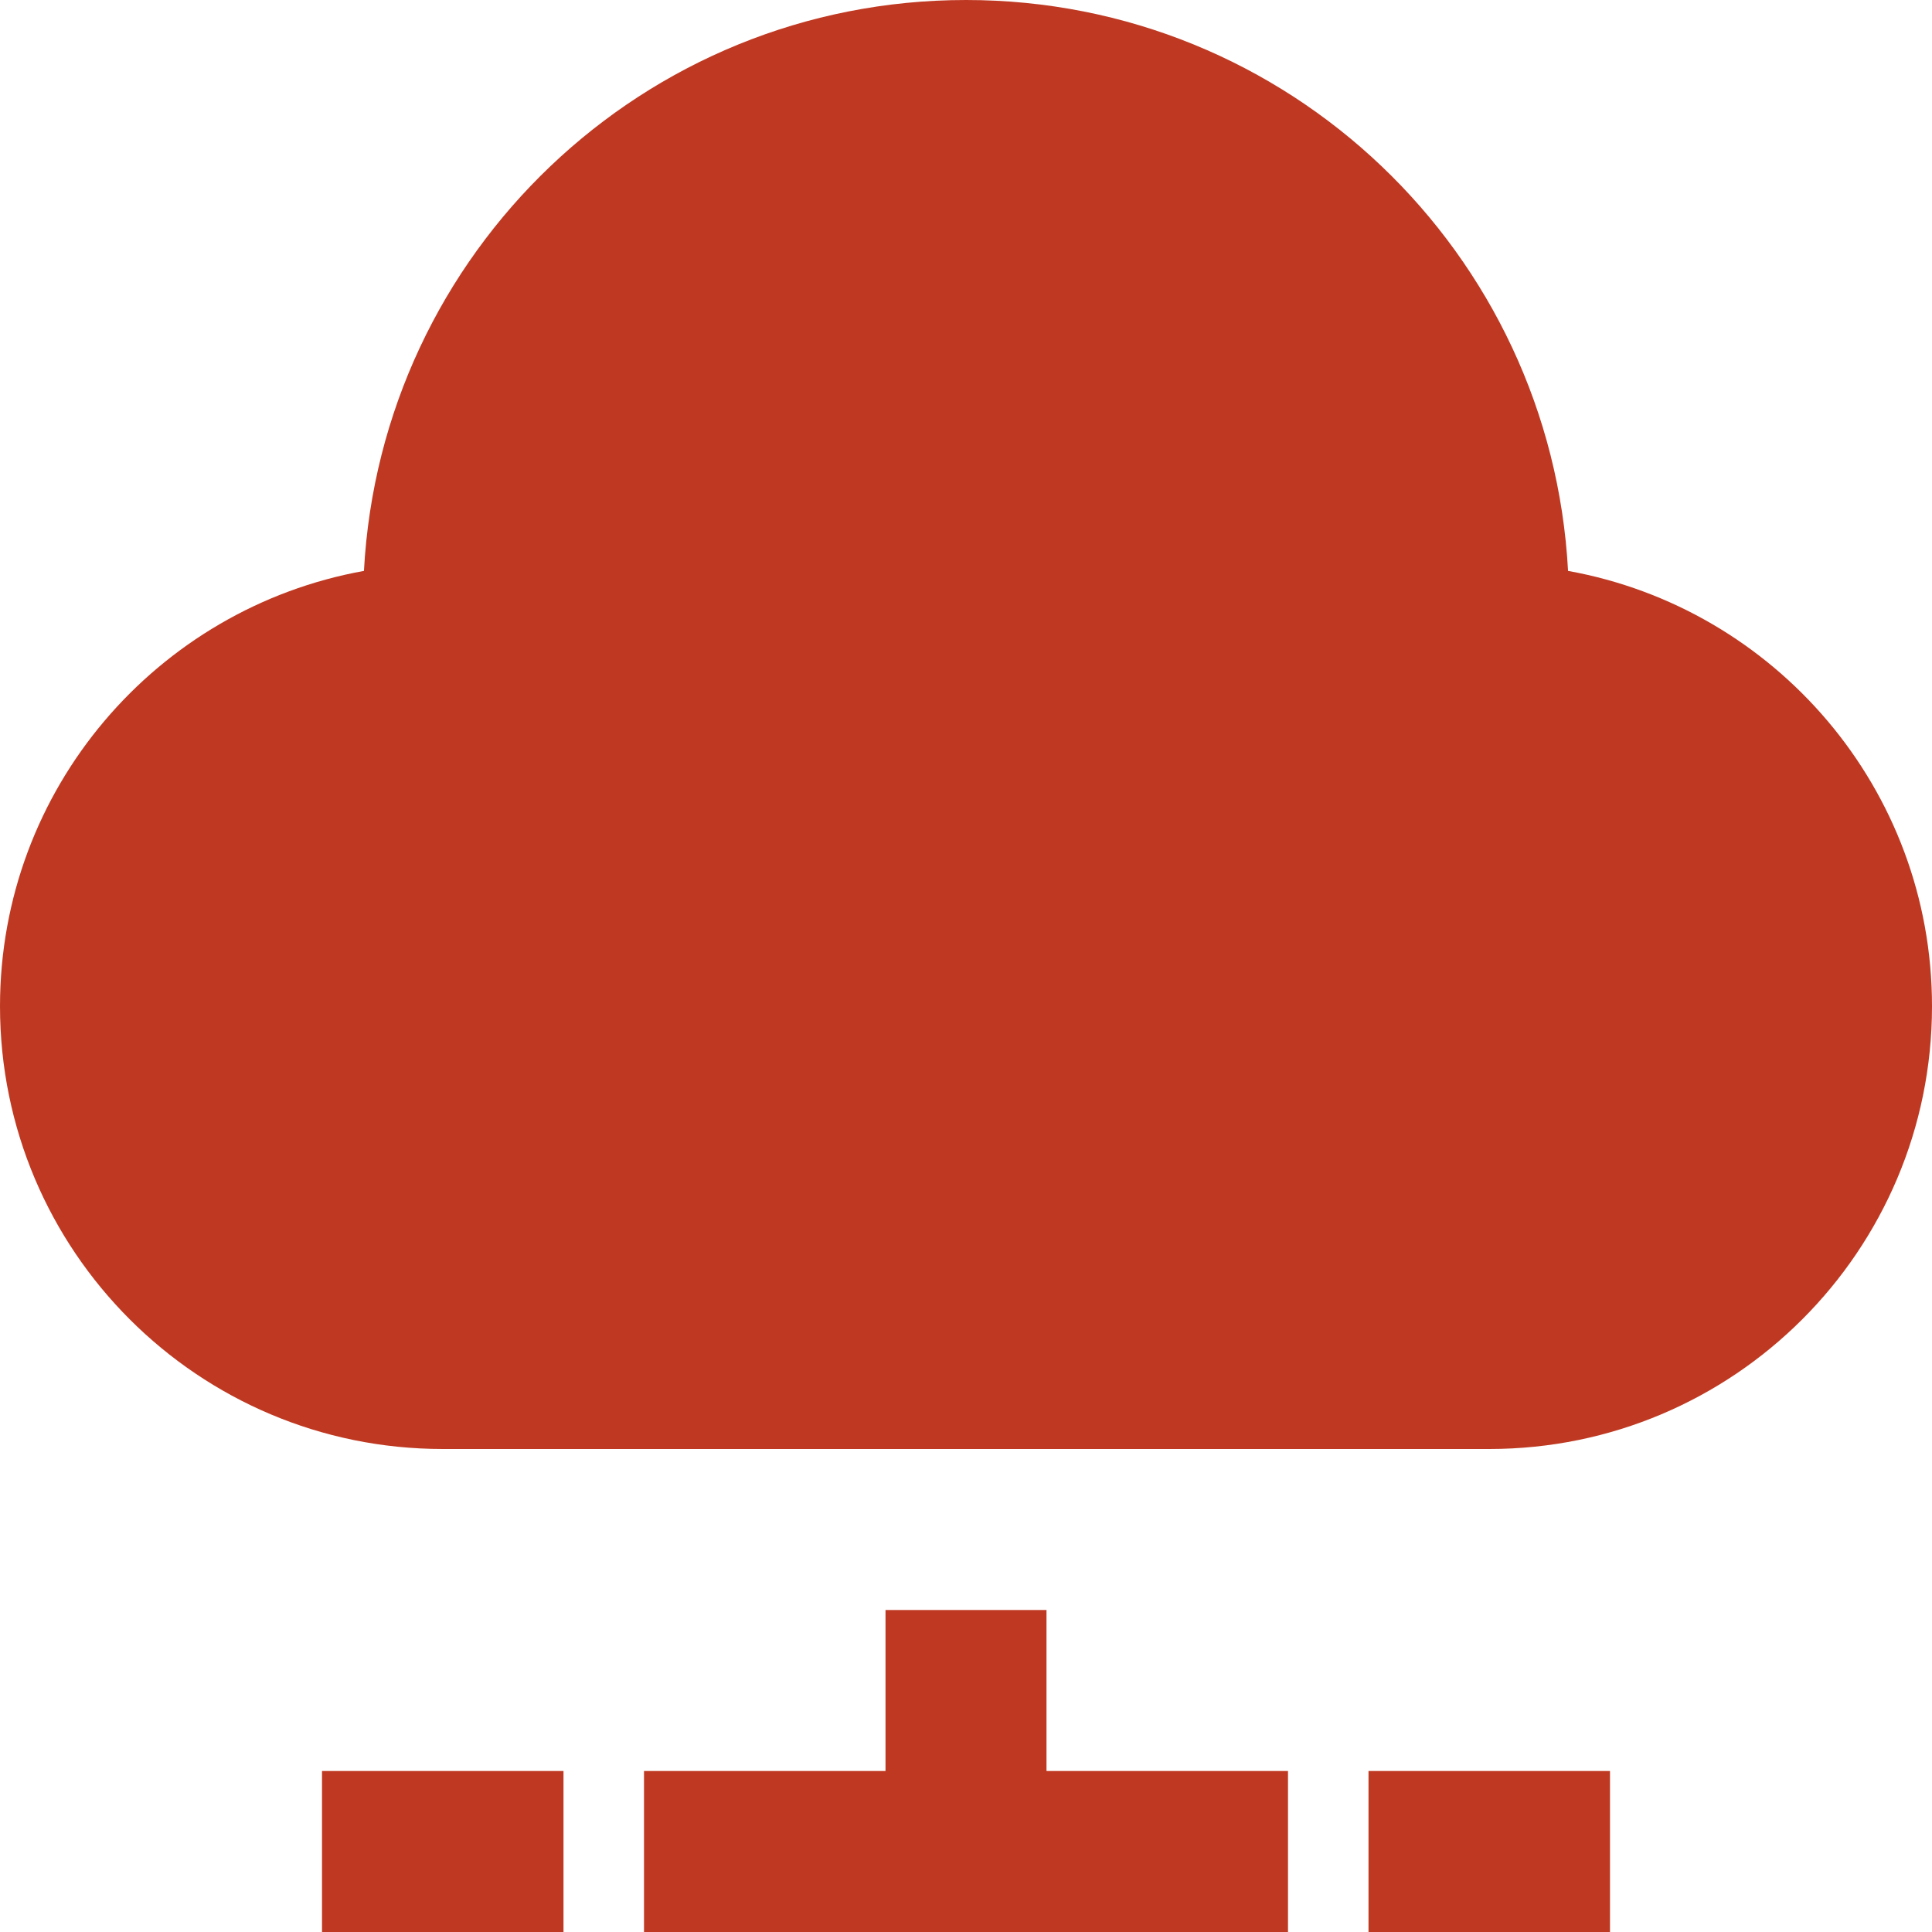
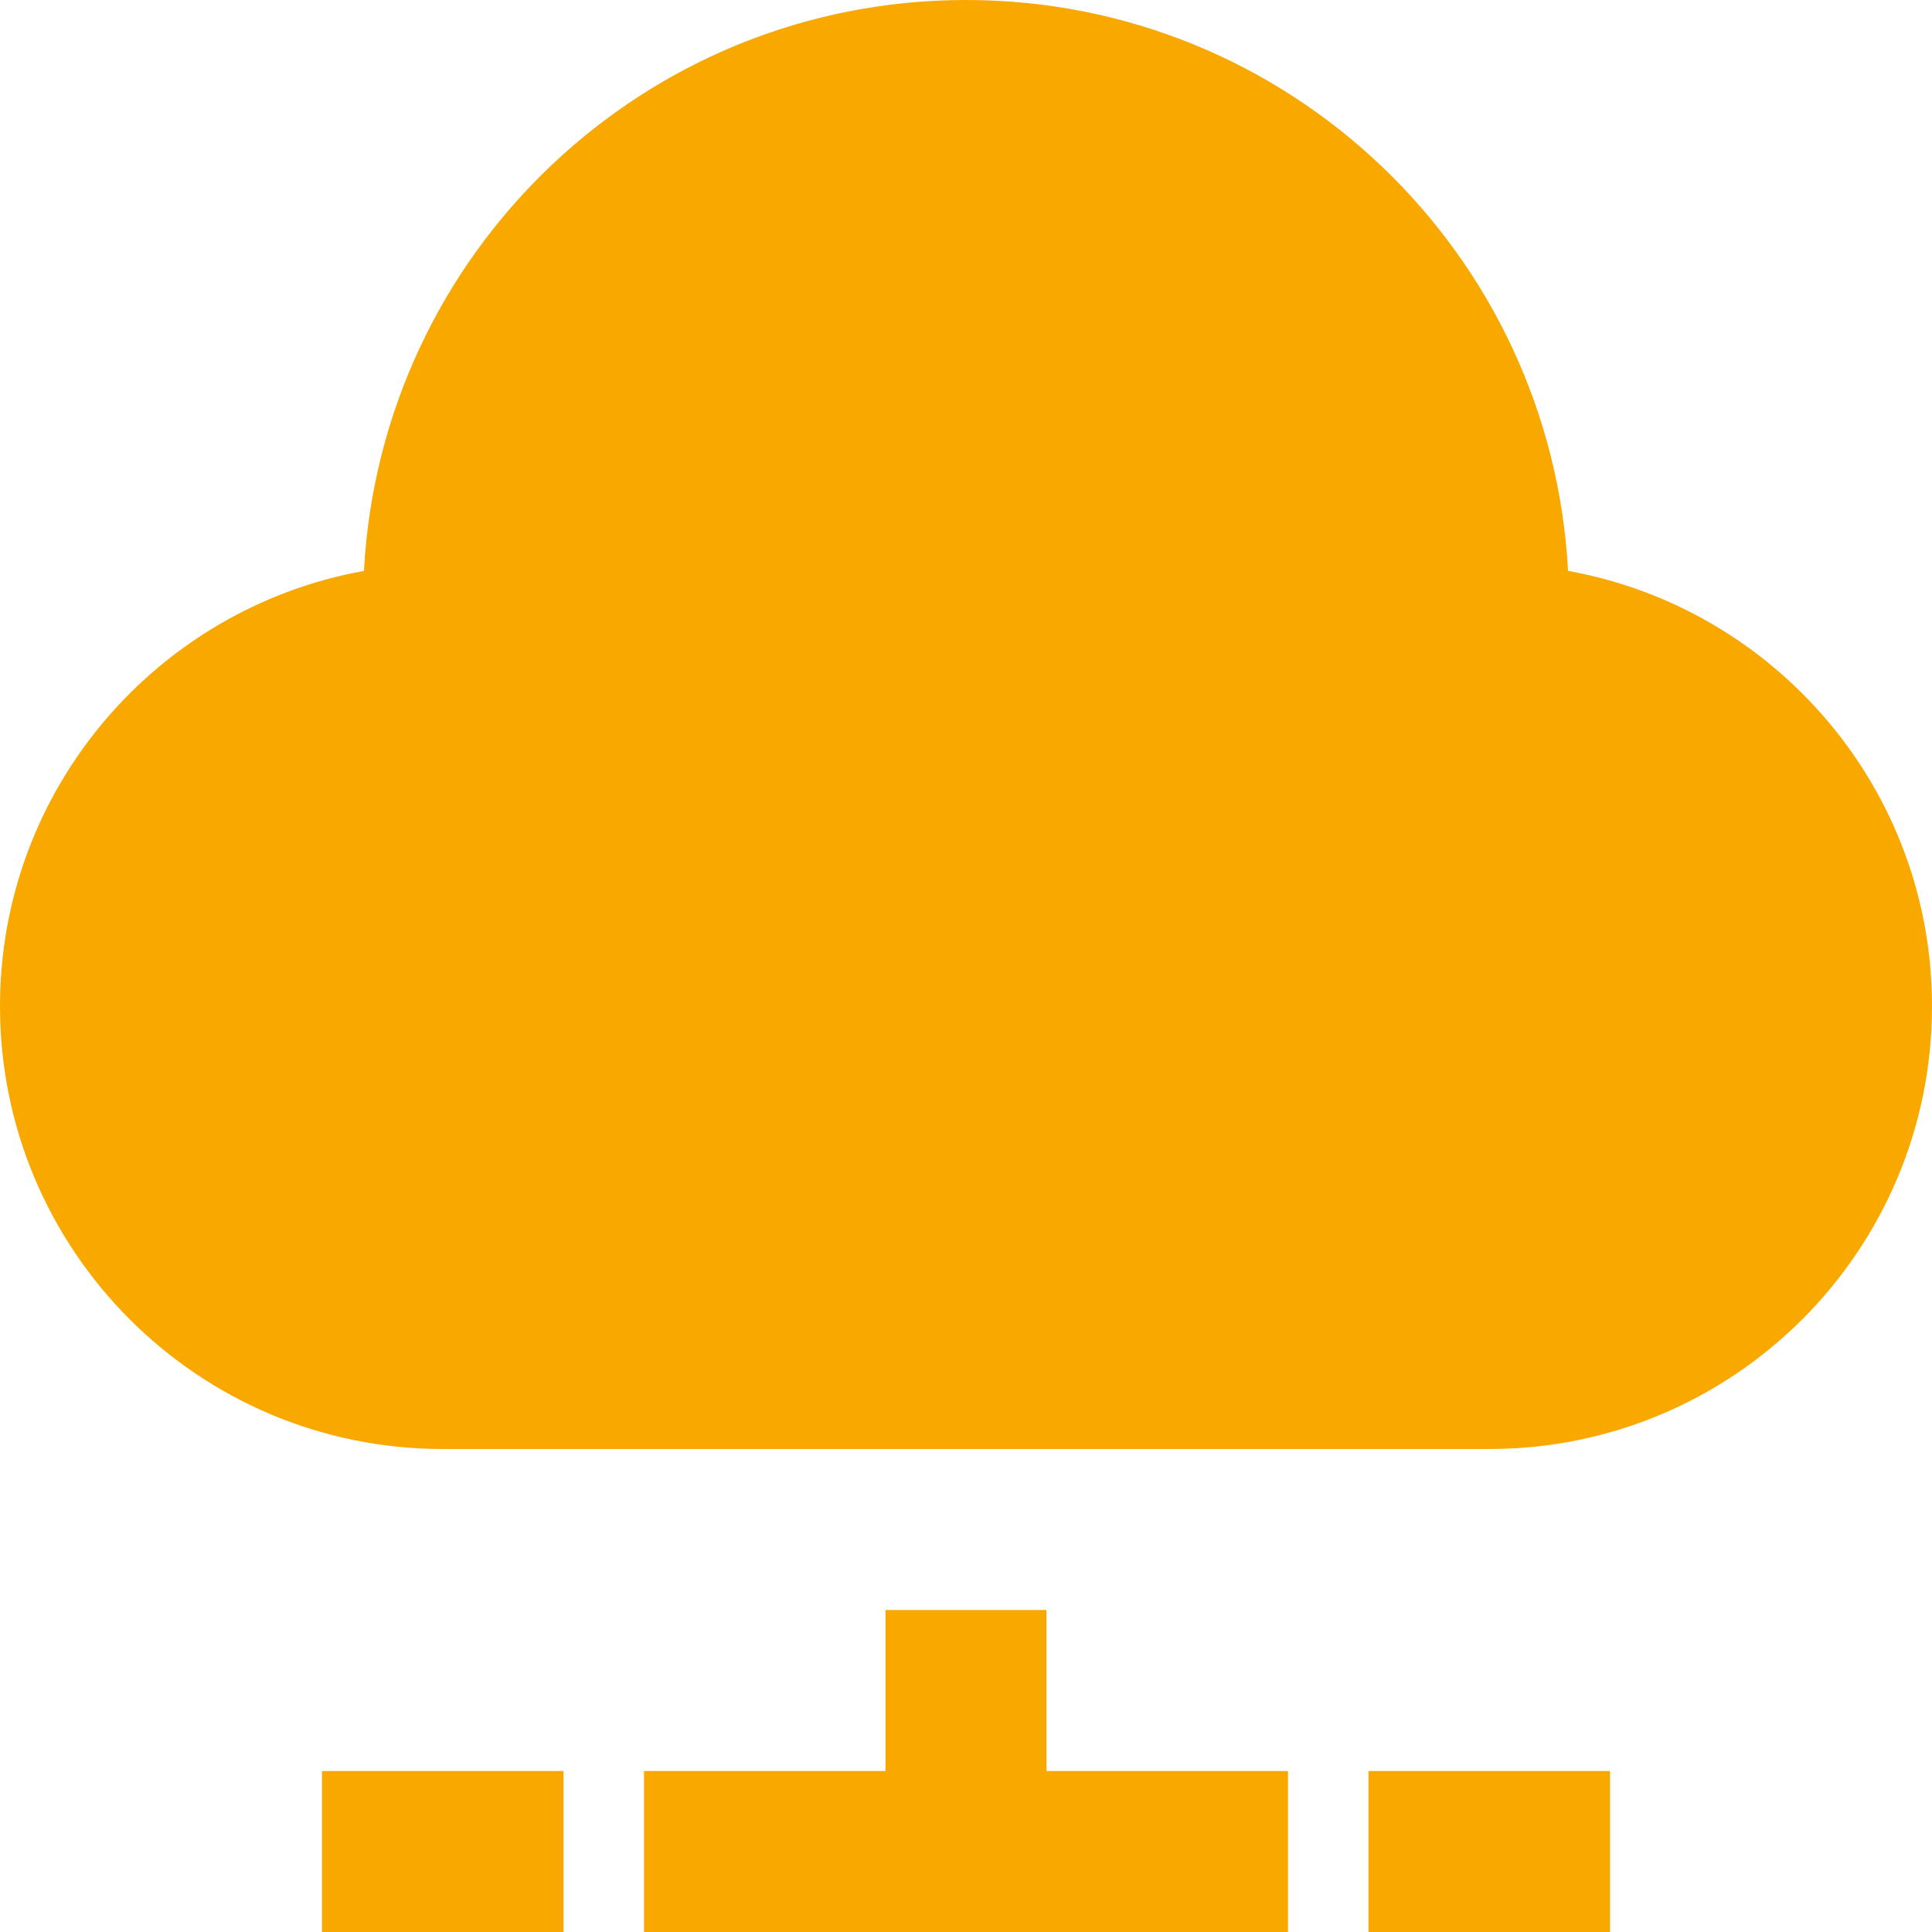
- <svg xmlns="http://www.w3.org/2000/svg" width="24" height="24" viewBox="0 0 24 24" fill="#bf3922">
+ <svg xmlns="http://www.w3.org/2000/svg" width="24" height="24" viewBox="0 0 24 24" fill="#f9a800">
  <path d="M12 0c-4.006 0-7.267 3.141-7.479 7.092-2.57.463-4.521 2.706-4.521 5.408 0 3.037 2.463 5.5 5.5 5.5h13c3.037 0 5.5-2.463 5.5-5.5 0-2.702-1.951-4.945-4.521-5.408-.212-3.951-3.473-7.092-7.479-7.092zm-4 24v-2h3v-2h2v2h3v2h-8zm9-2v2h3v-2h-3zm-10 0h-3v2h3v-2z" />
</svg>
